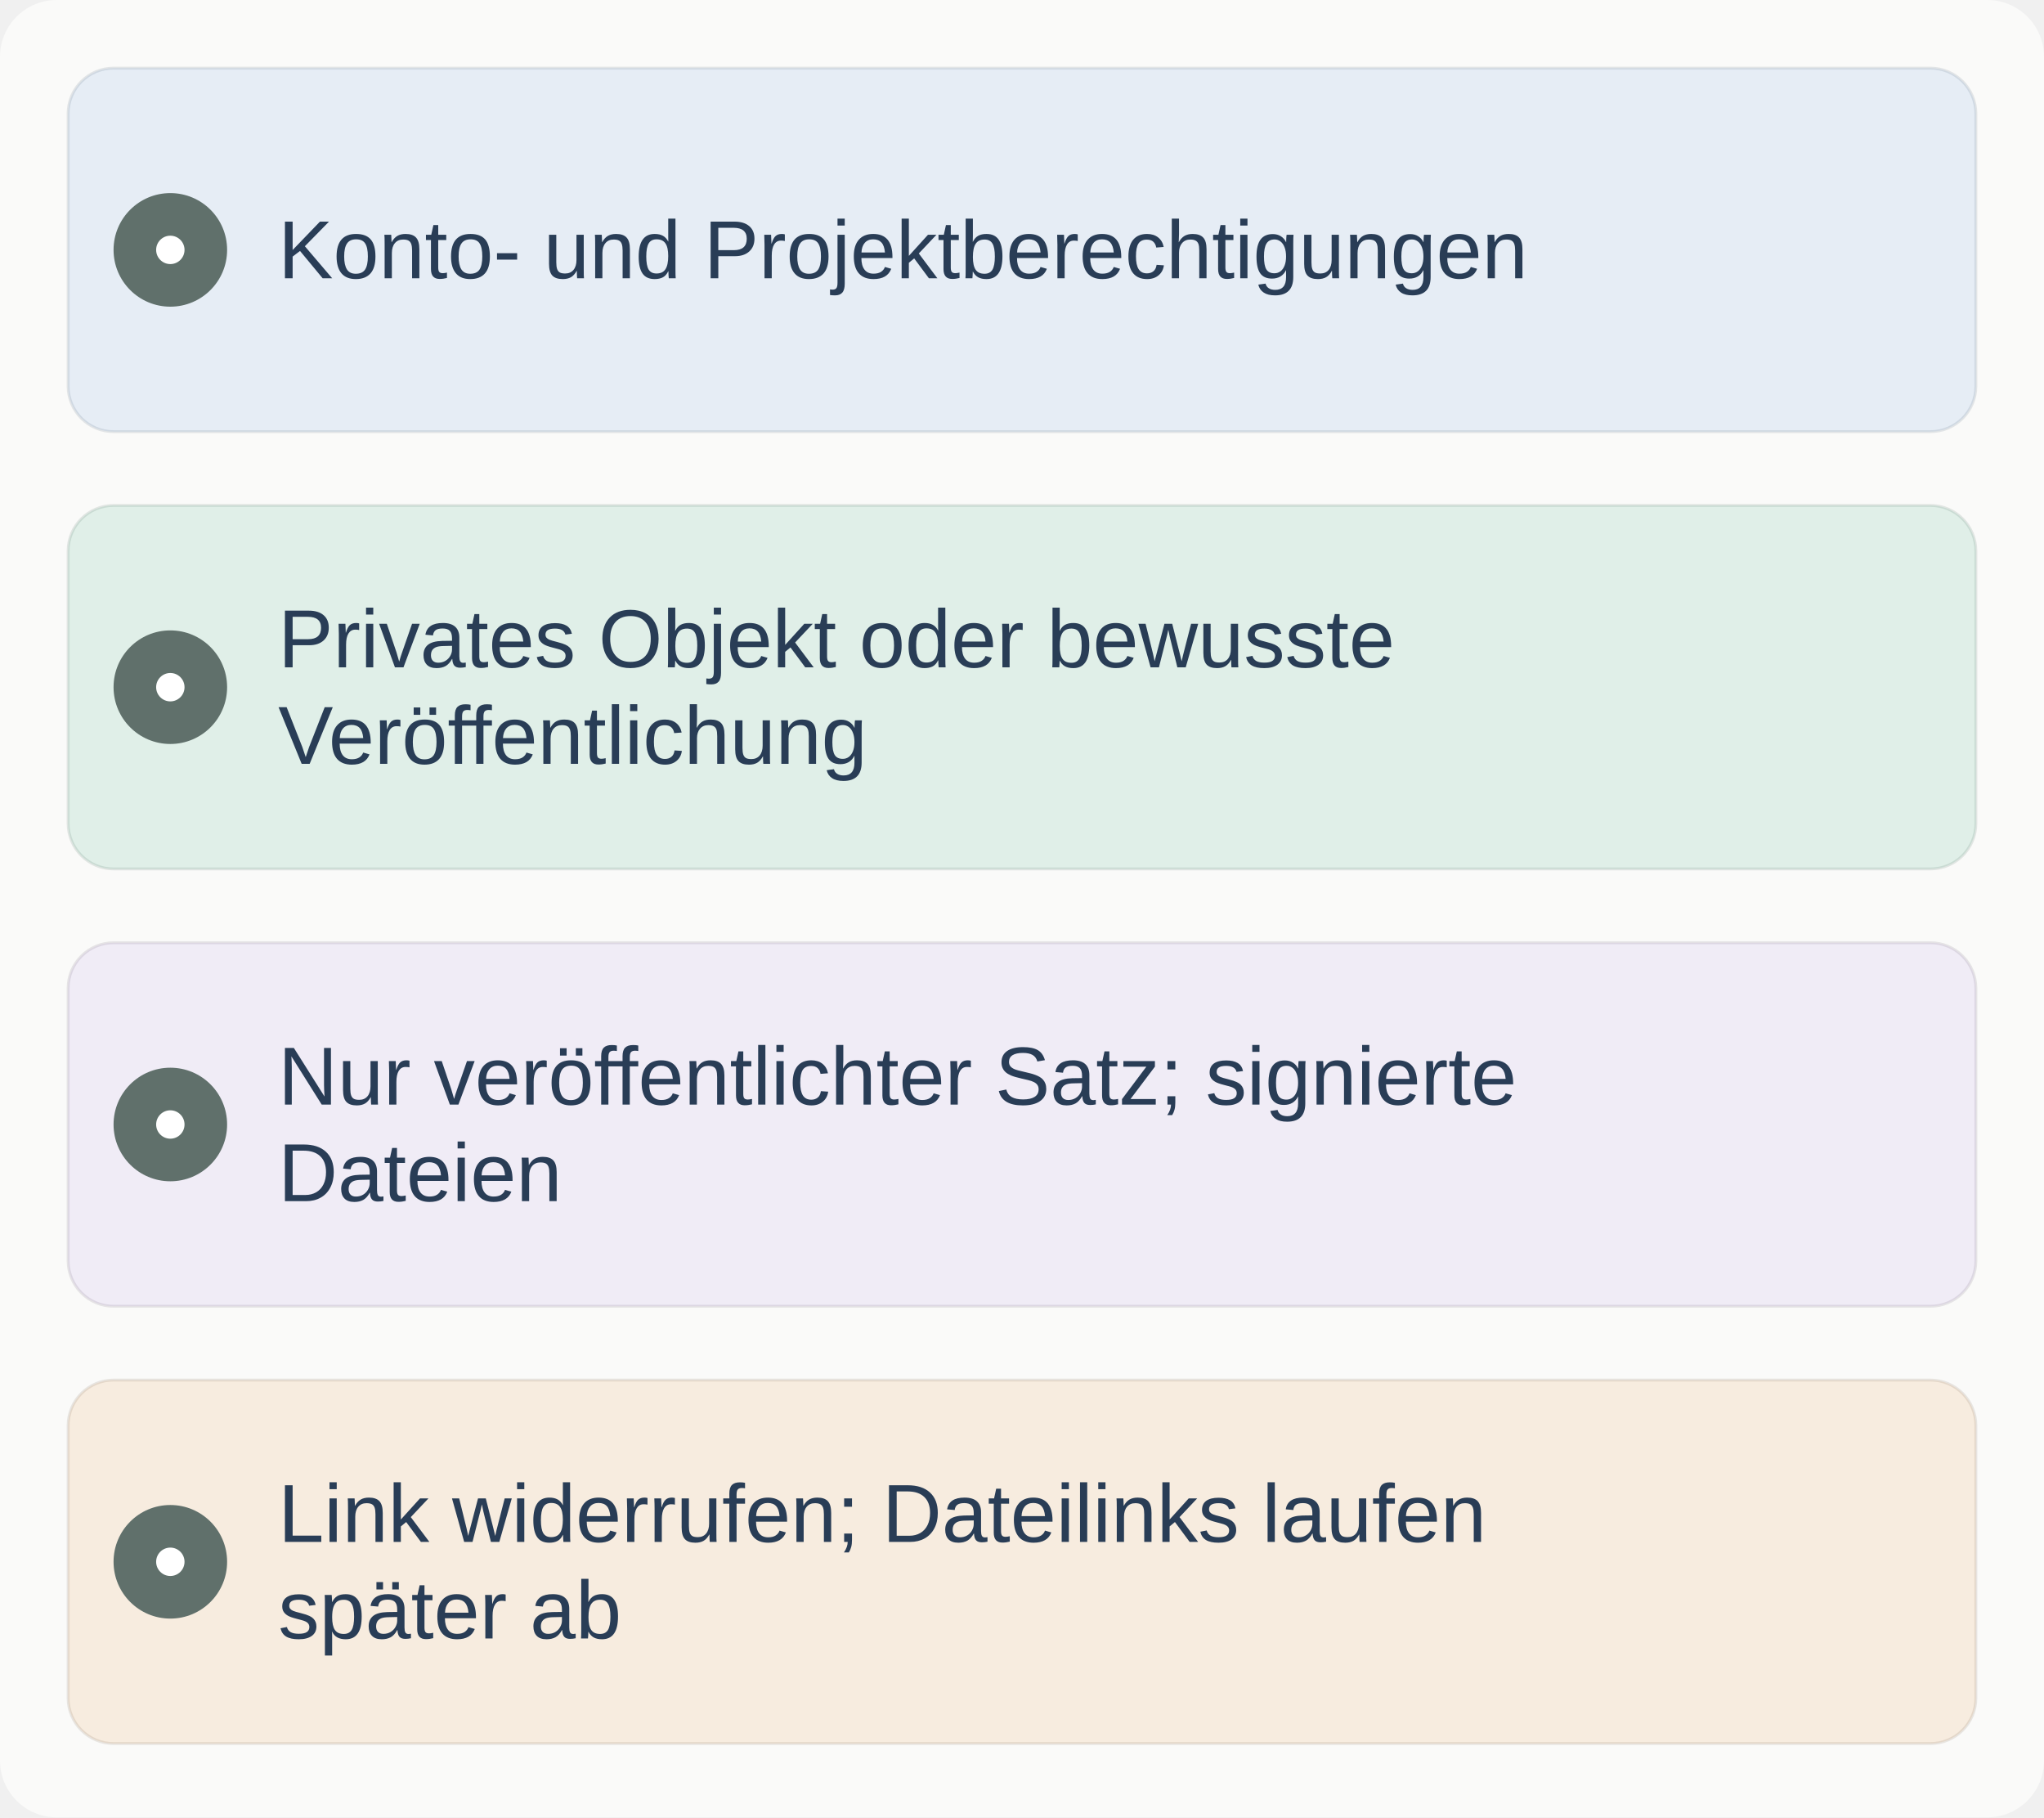
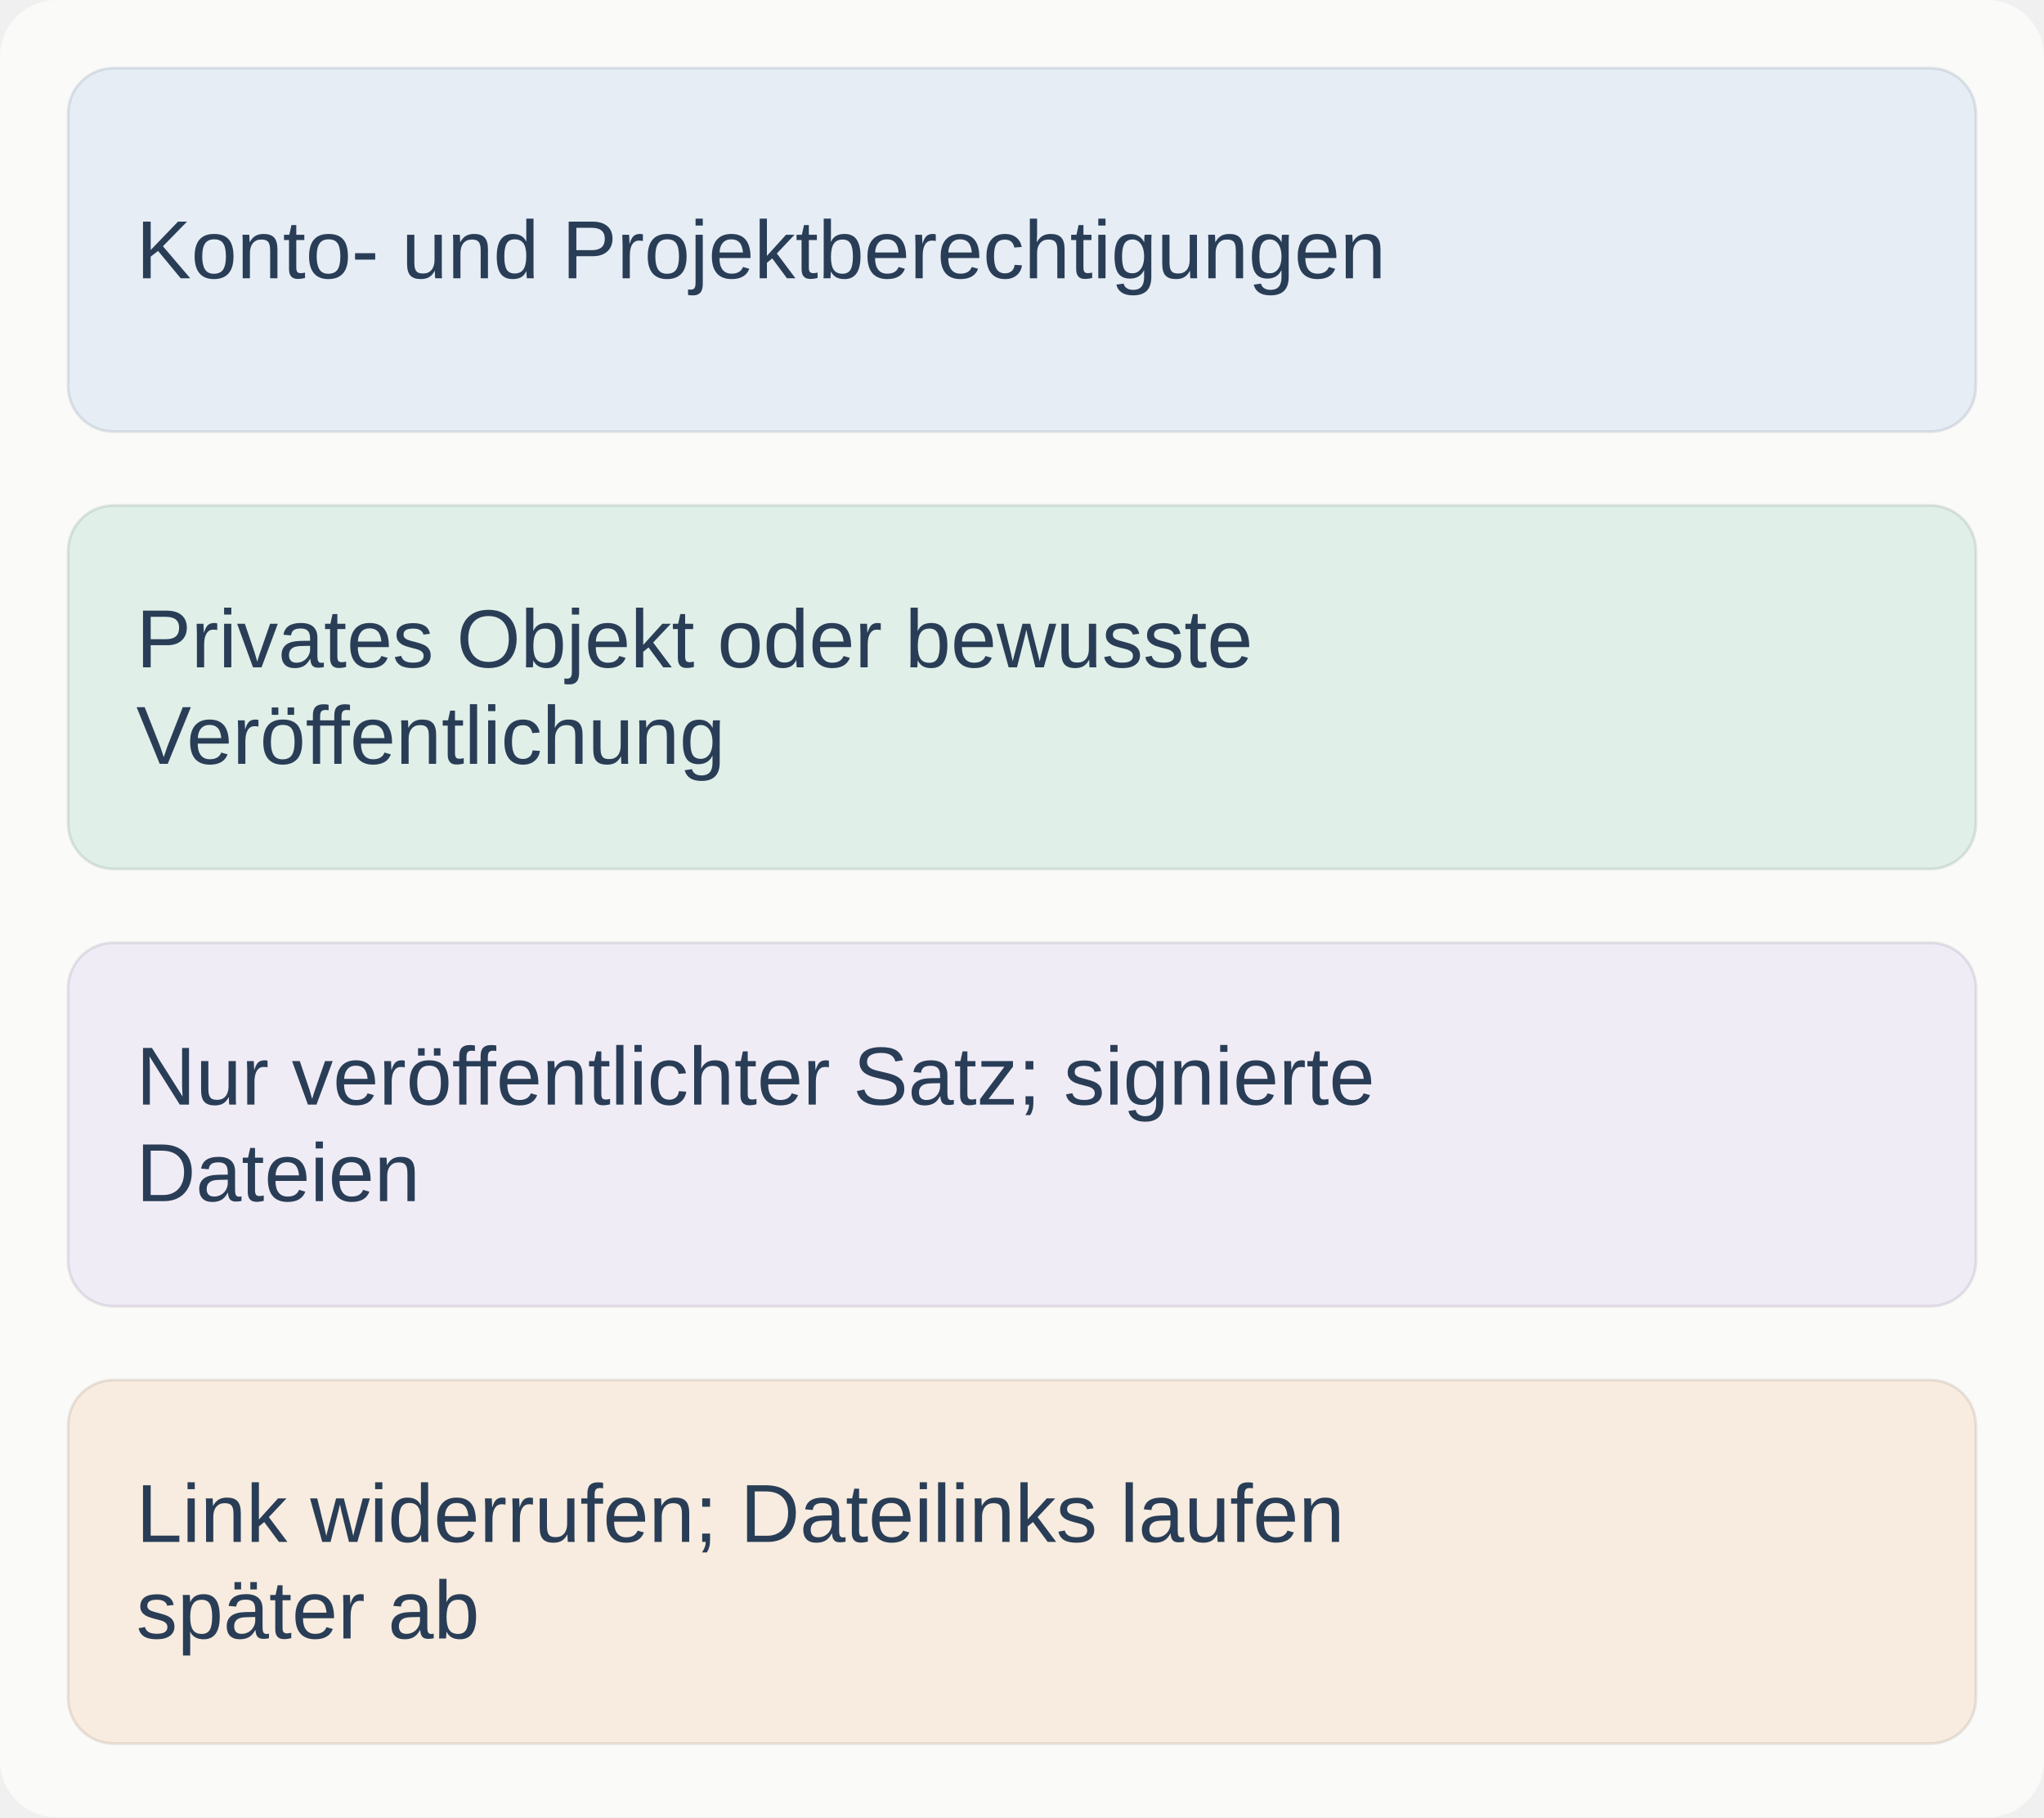
<svg xmlns="http://www.w3.org/2000/svg" width="720" height="640" viewBox="0 0 720 640" role="img" aria-labelledby="title desc">
  <rect width="720" height="640" rx="20" fill="#fafaf9" />
  <rect x="24" y="24" width="672" height="128" rx="16" fill="#e6edf5" stroke="#293d56" stroke-width="1" stroke-opacity="0.12" />
-   <circle cx="60" cy="88" r="20" fill="#60706b" />
-   <circle cx="60" cy="88" r="5" fill="#ffffff" />
-   <text x="98" y="98" font-family="Arial, sans-serif" font-size="29" fill="#293d56">Konto- und Projektberechtigungen</text>
+   <text x="48" y="98" font-family="Arial, sans-serif" font-size="29" fill="#293d56">Konto- und Projektberechtigungen</text>
  <rect x="24" y="178" width="672" height="128" rx="16" fill="#e0efe8" stroke="#1e4436" stroke-width="1" stroke-opacity="0.12" />
-   <circle cx="60" cy="242" r="20" fill="#60706b" />
-   <circle cx="60" cy="242" r="5" fill="#ffffff" />
-   <text x="98" y="235" font-family="Arial, sans-serif" font-size="29" fill="#293d56">Privates Objekt oder bewusste</text>
-   <text x="98" y="269" font-family="Arial, sans-serif" font-size="29" fill="#293d56">Veröffentlichung</text>
+   <text x="48" y="235" font-family="Arial, sans-serif" font-size="29" fill="#293d56">Privates Objekt oder bewusste</text>
+   <text x="48" y="269" font-family="Arial, sans-serif" font-size="29" fill="#293d56">Veröffentlichung</text>
  <rect x="24" y="332" width="672" height="128" rx="16" fill="#f0ecf6" stroke="#433352" stroke-width="1" stroke-opacity="0.12" />
-   <circle cx="60" cy="396" r="20" fill="#60706b" />
-   <circle cx="60" cy="396" r="5" fill="#ffffff" />
-   <text x="98" y="389" font-family="Arial, sans-serif" font-size="29" fill="#293d56">Nur veröffentlichter Satz; signierte</text>
-   <text x="98" y="423" font-family="Arial, sans-serif" font-size="29" fill="#293d56">Dateien</text>
+   <text x="48" y="389" font-family="Arial, sans-serif" font-size="29" fill="#293d56">Nur veröffentlichter Satz; signierte</text>
+   <text x="48" y="423" font-family="Arial, sans-serif" font-size="29" fill="#293d56">Dateien</text>
  <rect x="24" y="486" width="672" height="128" rx="16" fill="#f7ecdf" stroke="#573e28" stroke-width="1" stroke-opacity="0.12" />
-   <circle cx="60" cy="550" r="20" fill="#60706b" />
-   <circle cx="60" cy="550" r="5" fill="#ffffff" />
-   <text x="98" y="543" font-family="Arial, sans-serif" font-size="29" fill="#293d56">Link widerrufen; Dateilinks laufen</text>
-   <text x="98" y="577" font-family="Arial, sans-serif" font-size="29" fill="#293d56">später ab</text>
+   <text x="48" y="543" font-family="Arial, sans-serif" font-size="29" fill="#293d56">Link widerrufen; Dateilinks laufen</text>
+   <text x="48" y="577" font-family="Arial, sans-serif" font-size="29" fill="#293d56">später ab</text>
</svg>
